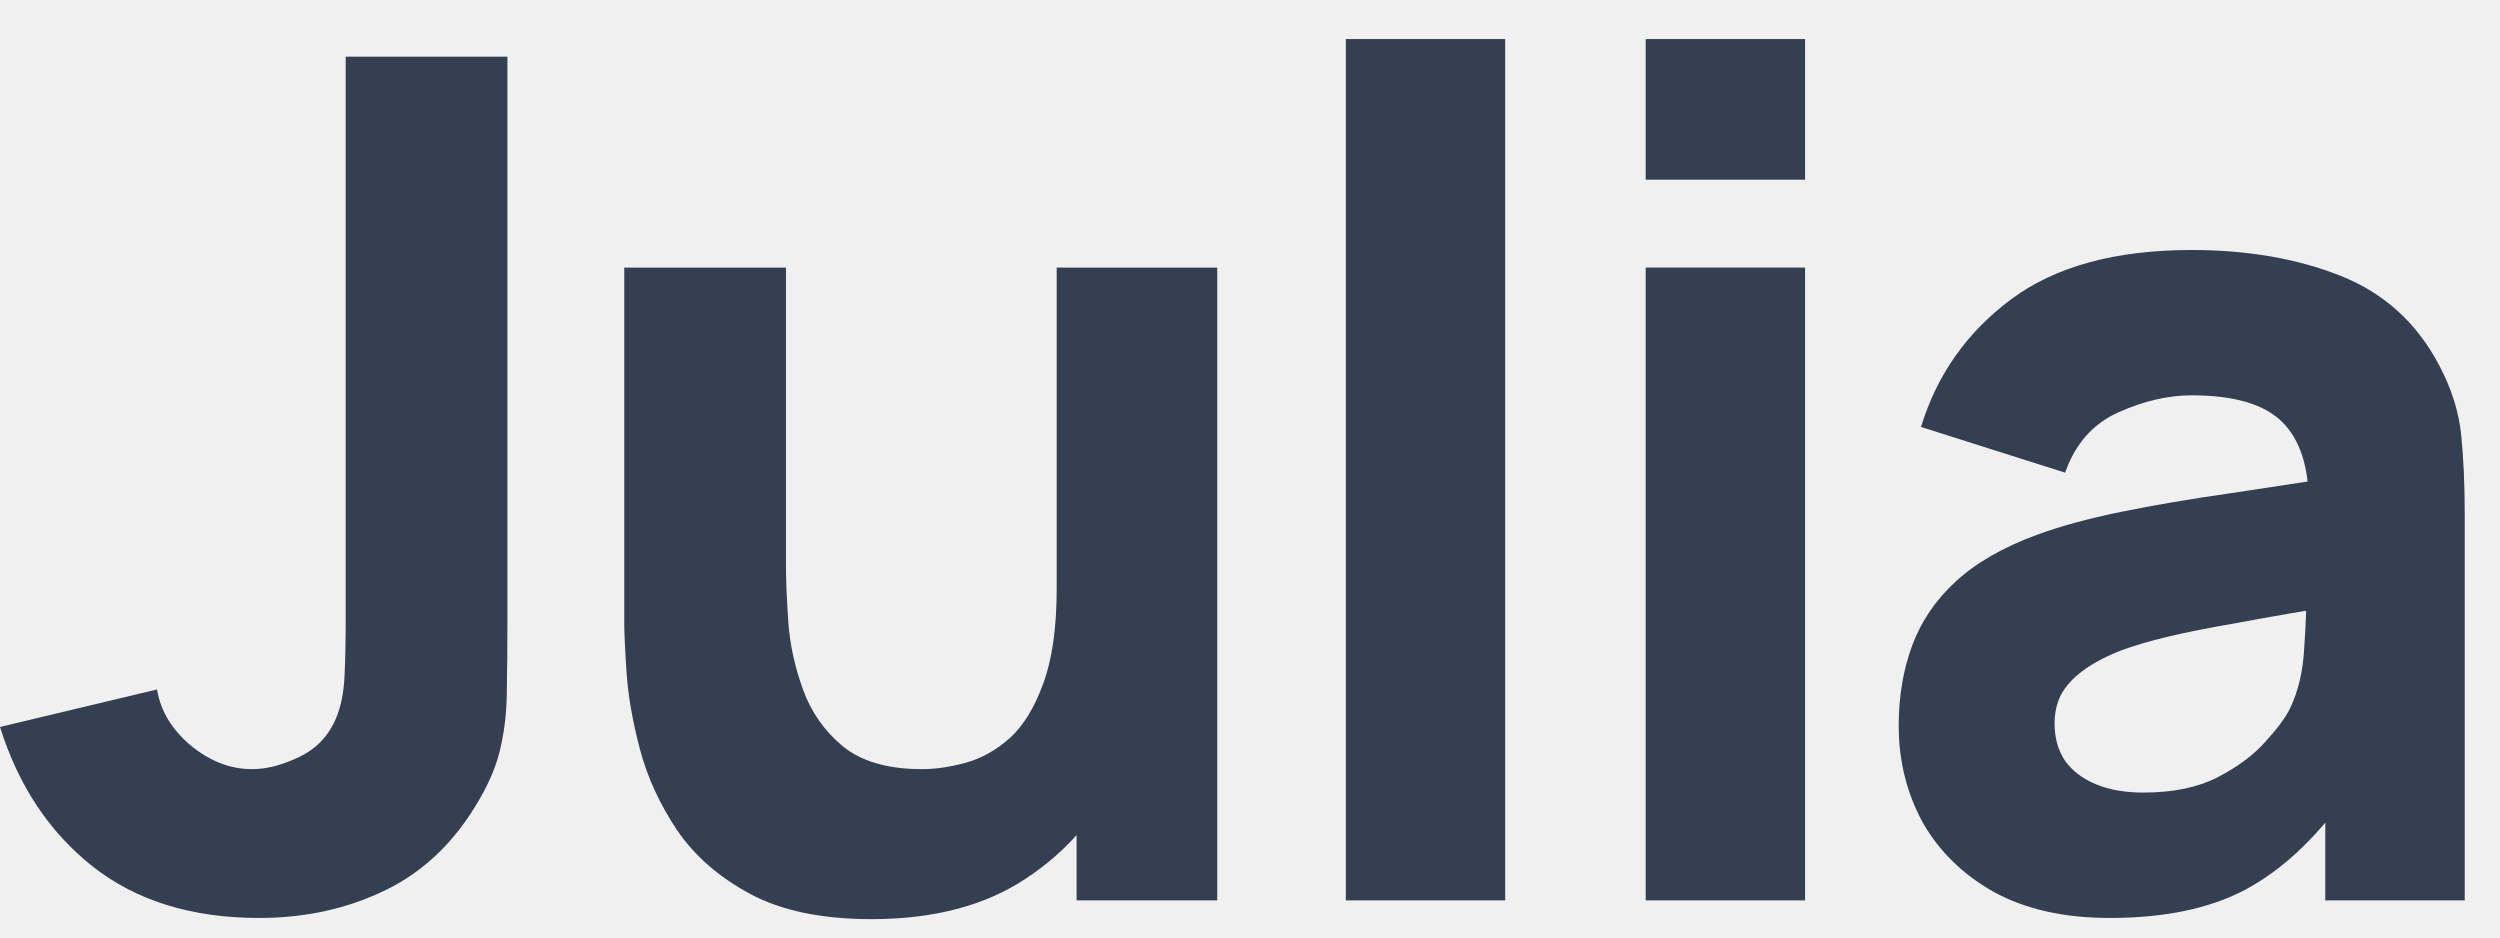
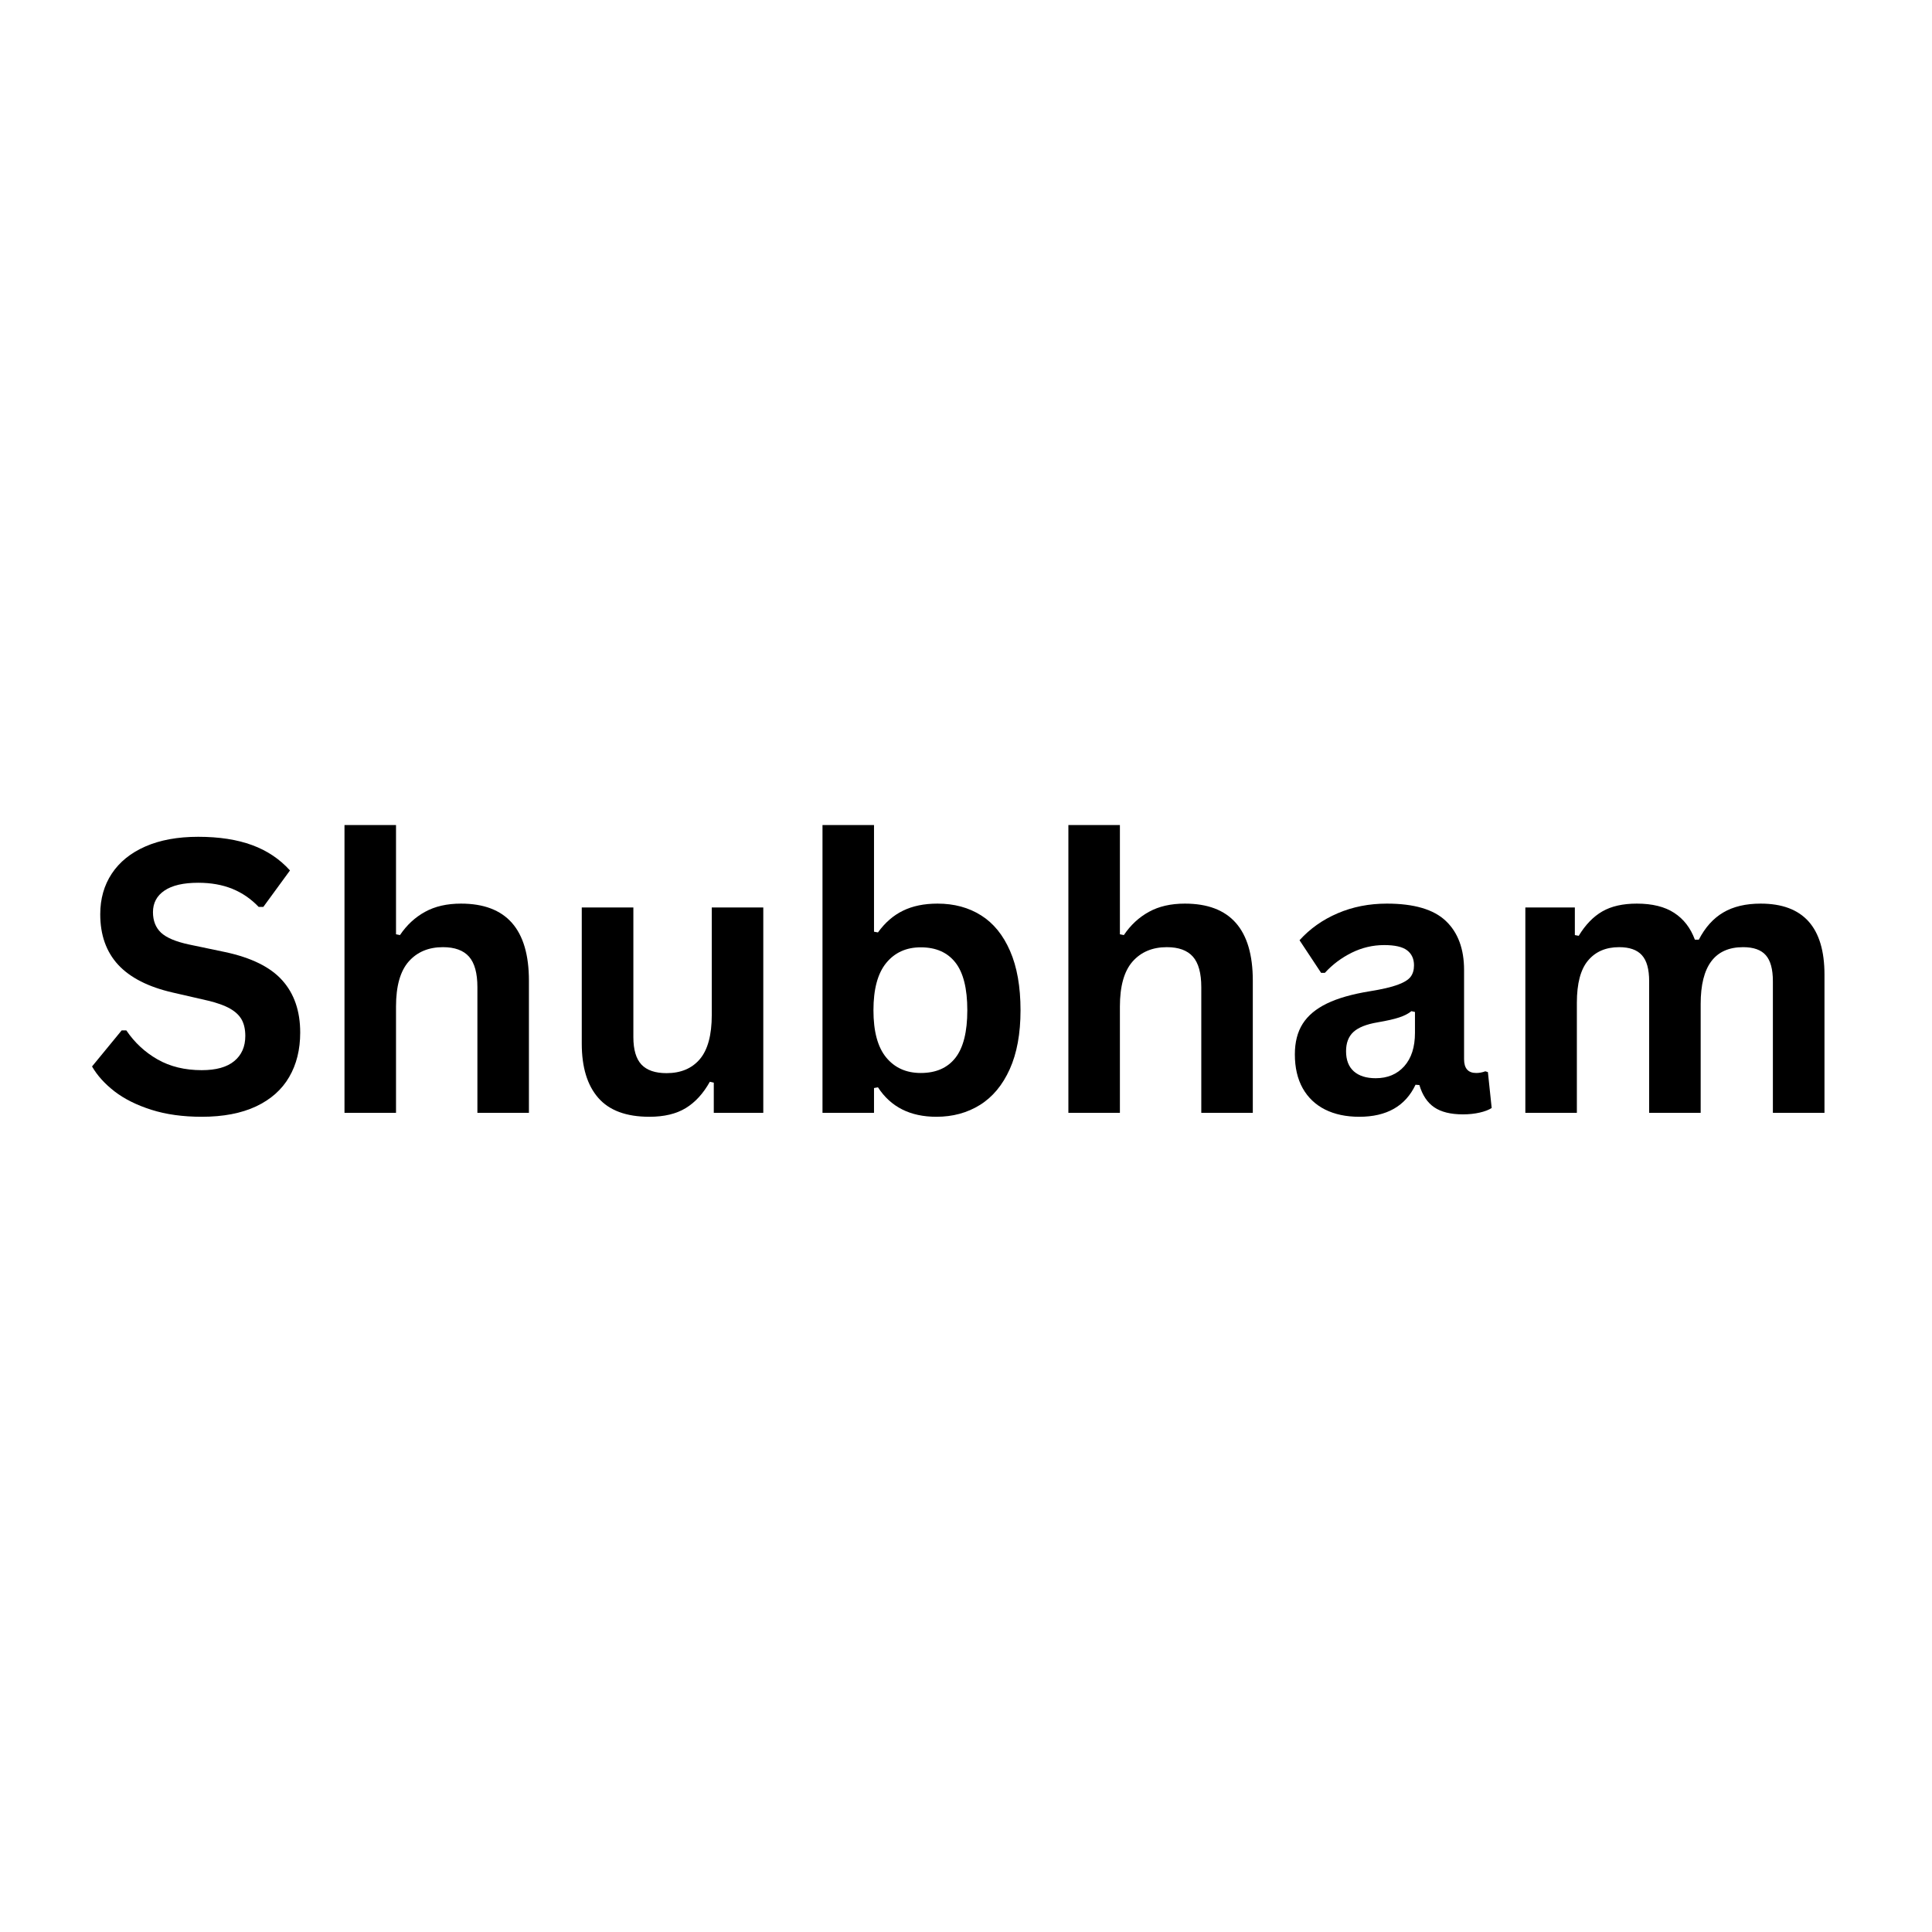
- <svg xmlns="http://www.w3.org/2000/svg" width="64" height="24" viewBox="0 0 64 24" fill="none">
-   <path d="M6.63 23.5C4.91 23.5 3.49 23.06 2.37 22.18C1.26 21.3 0.47 20.11 0 18.61L4.02 17.65C4.11 18.2 4.4 18.68 4.89 19.09C5.38 19.49 5.9 19.69 6.45 19.69C6.83 19.69 7.235 19.585 7.665 19.375C8.105 19.165 8.42 18.83 8.61 18.37C8.73 18.08 8.8 17.725 8.82 17.305C8.84 16.885 8.85 16.4 8.85 15.85V1.45H12.99V15.85C12.99 16.54 12.985 17.14 12.975 17.65C12.975 18.16 12.925 18.64 12.825 19.09C12.735 19.53 12.55 19.99 12.27 20.47C11.66 21.53 10.865 22.3 9.885 22.78C8.905 23.26 7.82 23.5 6.63 23.5Z" fill="#343F52" />
-   <path d="M22.311 23.53C21.041 23.53 20.006 23.315 19.206 22.885C18.406 22.455 17.781 21.91 17.331 21.25C16.891 20.59 16.576 19.905 16.386 19.195C16.196 18.475 16.081 17.82 16.041 17.23C16.001 16.64 15.981 16.21 15.981 15.94V6.85H20.121V14.5C20.121 14.87 20.141 15.345 20.181 15.925C20.221 16.495 20.346 17.07 20.556 17.65C20.766 18.23 21.106 18.715 21.576 19.105C22.056 19.495 22.731 19.69 23.601 19.69C23.951 19.69 24.326 19.635 24.726 19.525C25.126 19.415 25.501 19.205 25.851 18.895C26.201 18.575 26.486 18.11 26.706 17.5C26.936 16.88 27.051 16.07 27.051 15.07L29.391 16.18C29.391 17.46 29.131 18.66 28.611 19.78C28.091 20.9 27.306 21.805 26.256 22.495C25.216 23.185 23.901 23.53 22.311 23.53ZM27.561 23.05V17.68H27.051V6.85H31.161V23.05H27.561Z" fill="#343F52" />
-   <path d="M34.453 23.05V1H38.533V23.05H34.453Z" fill="#343F52" />
-   <path d="M42.13 4.6V1H46.21V4.6H42.13ZM42.13 23.05V6.85H46.21V23.05H42.13Z" fill="#343F52" />
-   <path d="M54.007 23.5C52.847 23.5 51.862 23.28 51.052 22.84C50.252 22.39 49.642 21.795 49.222 21.055C48.812 20.305 48.607 19.48 48.607 18.58C48.607 17.83 48.722 17.145 48.952 16.525C49.182 15.905 49.552 15.36 50.062 14.89C50.582 14.41 51.277 14.01 52.147 13.69C52.747 13.47 53.462 13.275 54.292 13.105C55.122 12.935 56.062 12.775 57.112 12.625C58.162 12.465 59.317 12.29 60.577 12.1L59.107 12.91C59.107 11.95 58.877 11.245 58.417 10.795C57.957 10.345 57.187 10.12 56.107 10.12C55.507 10.12 54.882 10.265 54.232 10.555C53.582 10.845 53.127 11.36 52.867 12.1L49.177 10.93C49.587 9.59 50.357 8.5 51.487 7.66C52.617 6.82 54.157 6.4 56.107 6.4C57.537 6.4 58.807 6.62 59.917 7.06C61.027 7.5 61.867 8.26 62.437 9.34C62.757 9.94 62.947 10.54 63.007 11.14C63.067 11.74 63.097 12.41 63.097 13.15V23.05H59.527V19.72L60.037 20.41C59.247 21.5 58.392 22.29 57.472 22.78C56.562 23.26 55.407 23.5 54.007 23.5ZM54.877 20.29C55.627 20.29 56.257 20.16 56.767 19.9C57.287 19.63 57.697 19.325 57.997 18.985C58.307 18.645 58.517 18.36 58.627 18.13C58.837 17.69 58.957 17.18 58.987 16.6C59.027 16.01 59.047 15.52 59.047 15.13L60.247 15.43C59.037 15.63 58.057 15.8 57.307 15.94C56.557 16.07 55.952 16.19 55.492 16.3C55.032 16.41 54.627 16.53 54.277 16.66C53.877 16.82 53.552 16.995 53.302 17.185C53.062 17.365 52.882 17.565 52.762 17.785C52.652 18.005 52.597 18.25 52.597 18.52C52.597 18.89 52.687 19.21 52.867 19.48C53.057 19.74 53.322 19.94 53.662 20.08C54.002 20.22 54.407 20.29 54.877 20.29Z" fill="#343F52" />
+ <svg xmlns="http://www.w3.org/2000/svg" width="500" zoomAndPan="magnify" viewBox="0 0 375 375" height="500" preserveAspectRatio="xMidYMid meet" version="1.0">
+   <defs>
+     <g />
+   </defs>
+   <rect x="-37.5" width="450" fill="#ffffff" y="-37.5" height="450" fill-opacity="1" />
+   <rect x="-37.5" width="450" fill="#ffffff" y="-37.5" height="450" fill-opacity="1" />
+   <g fill="#000000" fill-opacity="1">
+     <g transform="translate(15.73828, 216)">
+       <g>
+         <path d="M 23.422 0.766 C 19.754 0.766 16.492 0.312 13.641 -0.594 C 10.785 -1.5 8.406 -2.688 6.5 -4.156 C 4.602 -5.625 3.145 -7.238 2.125 -9 L 7.875 -16 L 8.781 -16 C 10.375 -13.645 12.391 -11.77 14.828 -10.375 C 17.273 -8.977 20.141 -8.281 23.422 -8.281 C 26.211 -8.281 28.316 -8.867 29.734 -10.047 C 31.16 -11.223 31.875 -12.848 31.875 -14.922 C 31.875 -16.172 31.645 -17.219 31.188 -18.062 C 30.727 -18.906 29.969 -19.629 28.906 -20.234 C 27.844 -20.836 26.41 -21.352 24.609 -21.781 L 17.812 -23.344 C 13.07 -24.426 9.535 -26.223 7.203 -28.734 C 4.879 -31.254 3.719 -34.523 3.719 -38.547 C 3.719 -41.535 4.461 -44.16 5.953 -46.422 C 7.453 -48.691 9.629 -50.453 12.484 -51.703 C 15.336 -52.953 18.754 -53.578 22.734 -53.578 C 26.797 -53.578 30.281 -53.039 33.188 -51.969 C 36.094 -50.906 38.547 -49.266 40.547 -47.047 L 35.375 -39.969 L 34.469 -39.969 C 32.977 -41.531 31.27 -42.703 29.344 -43.484 C 27.414 -44.266 25.211 -44.656 22.734 -44.656 C 19.859 -44.656 17.676 -44.148 16.188 -43.141 C 14.695 -42.129 13.953 -40.734 13.953 -38.953 C 13.953 -37.285 14.473 -35.957 15.516 -34.969 C 16.566 -33.988 18.379 -33.223 20.953 -32.672 L 27.891 -31.219 C 33.023 -30.133 36.75 -28.297 39.062 -25.703 C 41.375 -23.117 42.531 -19.742 42.531 -15.578 C 42.531 -12.273 41.816 -9.398 40.391 -6.953 C 38.973 -4.504 36.832 -2.602 33.969 -1.25 C 31.102 0.094 27.586 0.766 23.422 0.766 Z M 23.422 0.766 " />
+       </g>
+     </g>
+   </g>
+   <g fill="#000000" fill-opacity="1">
+     <g transform="translate(61.1163, 216)">
+       <g>
+         <path d="M 5.75 0 L 5.75 -55.859 L 15.75 -55.859 L 15.75 -34.656 L 16.516 -34.5 C 17.836 -36.457 19.461 -37.961 21.391 -39.016 C 23.316 -40.078 25.641 -40.609 28.359 -40.609 C 37.148 -40.609 41.547 -35.625 41.547 -25.656 L 41.547 0 L 31.547 0 L 31.547 -24.391 C 31.547 -27.109 31.004 -29.082 29.922 -30.312 C 28.836 -31.539 27.148 -32.156 24.859 -32.156 C 22.066 -32.156 19.848 -31.223 18.203 -29.359 C 16.566 -27.492 15.75 -24.582 15.75 -20.625 L 15.75 0 Z M 5.75 0 " />
+       </g>
+     </g>
+   </g>
+   <g fill="#000000" fill-opacity="1">
+     <g transform="translate(107.795, 216)">
+       <g>
+         <path d="M 18.25 0.766 C 13.77 0.766 10.461 -0.457 8.328 -2.906 C 6.191 -5.352 5.125 -8.863 5.125 -13.438 L 5.125 -39.859 L 15.141 -39.859 L 15.141 -14.703 C 15.141 -12.273 15.66 -10.5 16.703 -9.375 C 17.754 -8.258 19.379 -7.703 21.578 -7.703 C 24.348 -7.703 26.504 -8.609 28.047 -10.422 C 29.586 -12.242 30.359 -15.102 30.359 -19 L 30.359 -39.859 L 40.359 -39.859 L 40.359 0 L 30.75 0 L 30.75 -5.859 L 29.984 -6.031 C 28.711 -3.75 27.156 -2.047 25.312 -0.922 C 23.469 0.203 21.113 0.766 18.25 0.766 Z M 18.25 0.766 " />
+       </g>
+     </g>
+   </g>
+   <g fill="#000000" fill-opacity="1">
+     <g transform="translate(153.8956, 216)">
+       <g>
+         <path d="M 27.859 0.766 C 22.773 0.766 18.992 -1.141 16.516 -4.953 L 15.75 -4.812 L 15.75 0 L 5.75 0 L 5.75 -55.859 L 15.75 -55.859 L 15.75 -35.156 L 16.516 -35.016 C 17.891 -36.922 19.508 -38.328 21.375 -39.234 C 23.238 -40.148 25.473 -40.609 28.078 -40.609 C 31.305 -40.609 34.125 -39.848 36.531 -38.328 C 38.938 -36.816 40.812 -34.516 42.156 -31.422 C 43.508 -28.328 44.188 -24.488 44.188 -19.906 C 44.188 -15.375 43.488 -11.562 42.094 -8.469 C 40.695 -5.375 38.77 -3.062 36.312 -1.531 C 33.852 0 31.035 0.766 27.859 0.766 Z M 24.828 -7.734 C 27.766 -7.734 30.004 -8.711 31.547 -10.672 C 33.086 -12.641 33.859 -15.719 33.859 -19.906 C 33.859 -24.125 33.086 -27.211 31.547 -29.172 C 30.004 -31.141 27.766 -32.125 24.828 -32.125 C 22.004 -32.125 19.766 -31.109 18.109 -29.078 C 16.461 -27.055 15.641 -24 15.641 -19.906 C 15.641 -15.812 16.461 -12.758 18.109 -10.75 C 19.766 -8.738 22.004 -7.734 24.828 -7.734 Z M 24.828 -7.734 " />
+       </g>
+     </g>
+   </g>
+   <g fill="#000000" fill-opacity="1">
+     <g transform="translate(201.622, 216)">
+       <g>
+         <path d="M 5.75 0 L 5.75 -55.859 L 15.75 -55.859 L 15.75 -34.656 L 16.516 -34.5 C 17.836 -36.457 19.461 -37.961 21.391 -39.016 C 23.316 -40.078 25.641 -40.609 28.359 -40.609 C 37.148 -40.609 41.547 -35.625 41.547 -25.656 L 41.547 0 L 31.547 0 L 31.547 -24.391 C 31.547 -27.109 31.004 -29.082 29.922 -30.312 C 28.836 -31.539 27.148 -32.156 24.859 -32.156 C 22.066 -32.156 19.848 -31.223 18.203 -29.359 C 16.566 -27.492 15.75 -24.582 15.75 -20.625 L 15.75 0 Z M 5.75 0 " />
+       </g>
+     </g>
+   </g>
+   <g fill="#000000" fill-opacity="1">
+     <g transform="translate(248.3006, 216)">
+       <g>
+         <path d="M 15.531 0.766 C 12.977 0.766 10.766 0.297 8.891 -0.641 C 7.016 -1.586 5.566 -2.969 4.547 -4.781 C 3.535 -6.602 3.031 -8.789 3.031 -11.344 C 3.031 -13.707 3.535 -15.688 4.547 -17.281 C 5.566 -18.883 7.133 -20.195 9.25 -21.219 C 11.375 -22.25 14.145 -23.039 17.562 -23.594 C 19.945 -23.977 21.758 -24.398 23 -24.859 C 24.238 -25.316 25.07 -25.832 25.5 -26.406 C 25.938 -26.988 26.156 -27.727 26.156 -28.625 C 26.156 -29.895 25.707 -30.867 24.812 -31.547 C 23.926 -32.223 22.445 -32.562 20.375 -32.562 C 18.164 -32.562 16.062 -32.066 14.062 -31.078 C 12.062 -30.086 10.328 -28.785 8.859 -27.172 L 8.125 -27.172 L 3.938 -33.5 C 5.957 -35.738 8.426 -37.484 11.344 -38.734 C 14.258 -39.984 17.441 -40.609 20.891 -40.609 C 26.16 -40.609 29.973 -39.488 32.328 -37.25 C 34.691 -35.008 35.875 -31.832 35.875 -27.719 L 35.875 -10.406 C 35.875 -8.625 36.66 -7.734 38.234 -7.734 C 38.828 -7.734 39.414 -7.844 40 -8.062 L 40.5 -7.906 L 41.234 -0.938 C 40.672 -0.57 39.895 -0.273 38.906 -0.047 C 37.926 0.18 36.844 0.297 35.656 0.297 C 33.281 0.297 31.422 -0.16 30.078 -1.078 C 28.742 -1.992 27.785 -3.43 27.203 -5.391 L 26.453 -5.453 C 24.492 -1.305 20.852 0.766 15.531 0.766 Z M 18.719 -6.719 C 21.031 -6.719 22.879 -7.492 24.266 -9.047 C 25.648 -10.598 26.344 -12.758 26.344 -15.531 L 26.344 -19.578 L 25.656 -19.734 C 25.051 -19.242 24.258 -18.836 23.281 -18.516 C 22.312 -18.191 20.91 -17.875 19.078 -17.562 C 16.91 -17.195 15.348 -16.57 14.391 -15.688 C 13.441 -14.812 12.969 -13.566 12.969 -11.953 C 12.969 -10.242 13.473 -8.941 14.484 -8.047 C 15.492 -7.16 16.906 -6.719 18.719 -6.719 Z M 18.719 -6.719 " />
+       </g>
+     </g>
+   </g>
+   <g fill="#000000" fill-opacity="1">
+     <g transform="translate(290.3186, 216)">
+       <g>
+         <path d="M 5.75 0 L 5.75 -39.859 L 15.359 -39.859 L 15.359 -34.5 L 16.109 -34.359 C 17.41 -36.504 18.938 -38.082 20.688 -39.094 C 22.438 -40.102 24.672 -40.609 27.391 -40.609 C 30.398 -40.609 32.816 -40.008 34.641 -38.812 C 36.473 -37.625 37.812 -35.891 38.656 -33.609 L 39.422 -33.609 C 40.648 -35.992 42.234 -37.754 44.172 -38.891 C 46.109 -40.035 48.523 -40.609 51.422 -40.609 C 59.68 -40.609 63.812 -36.008 63.812 -26.812 L 63.812 0 L 53.797 0 L 53.797 -25.547 C 53.797 -27.879 53.336 -29.562 52.422 -30.594 C 51.516 -31.633 50.047 -32.156 48.016 -32.156 C 42.523 -32.156 39.781 -28.484 39.781 -21.141 L 39.781 0 L 29.781 0 L 29.781 -25.547 C 29.781 -27.879 29.312 -29.562 28.375 -30.594 C 27.445 -31.633 25.973 -32.156 23.953 -32.156 C 21.379 -32.156 19.367 -31.289 17.922 -29.562 C 16.473 -27.844 15.75 -25.109 15.75 -21.359 L 15.75 0 Z M 5.75 0 " />
+       </g>
+     </g>
+   </g>
</svg>
